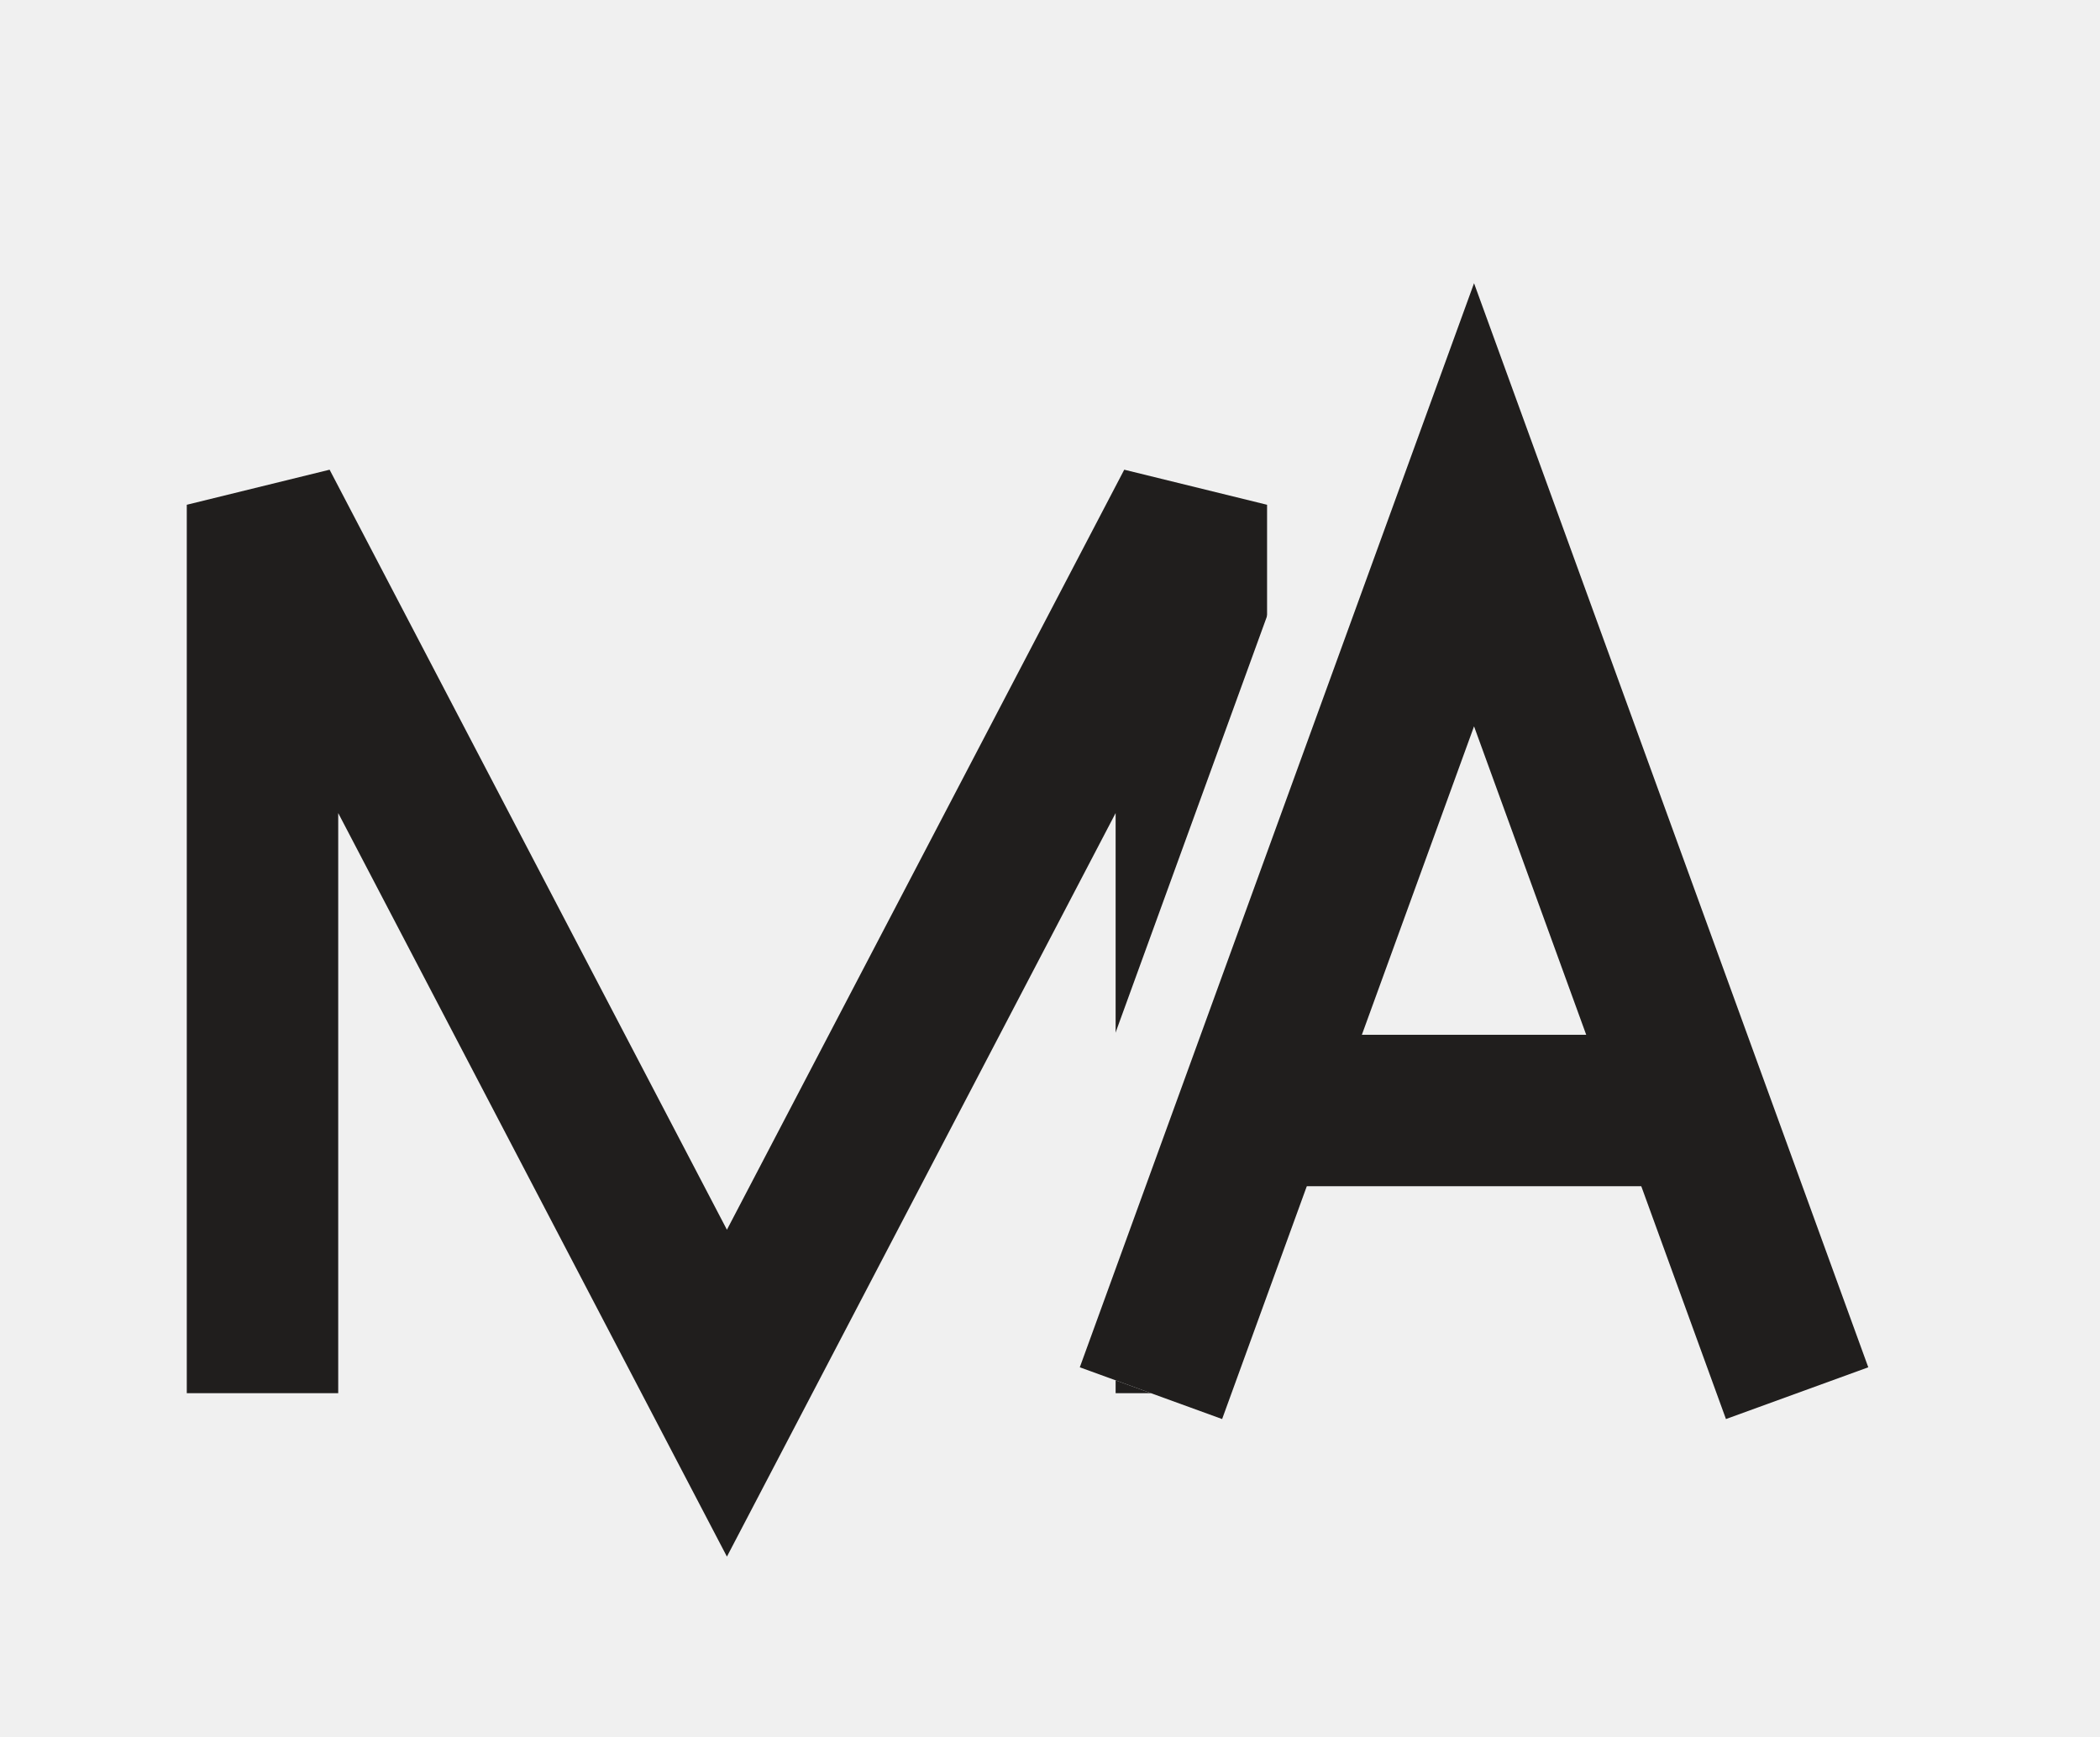
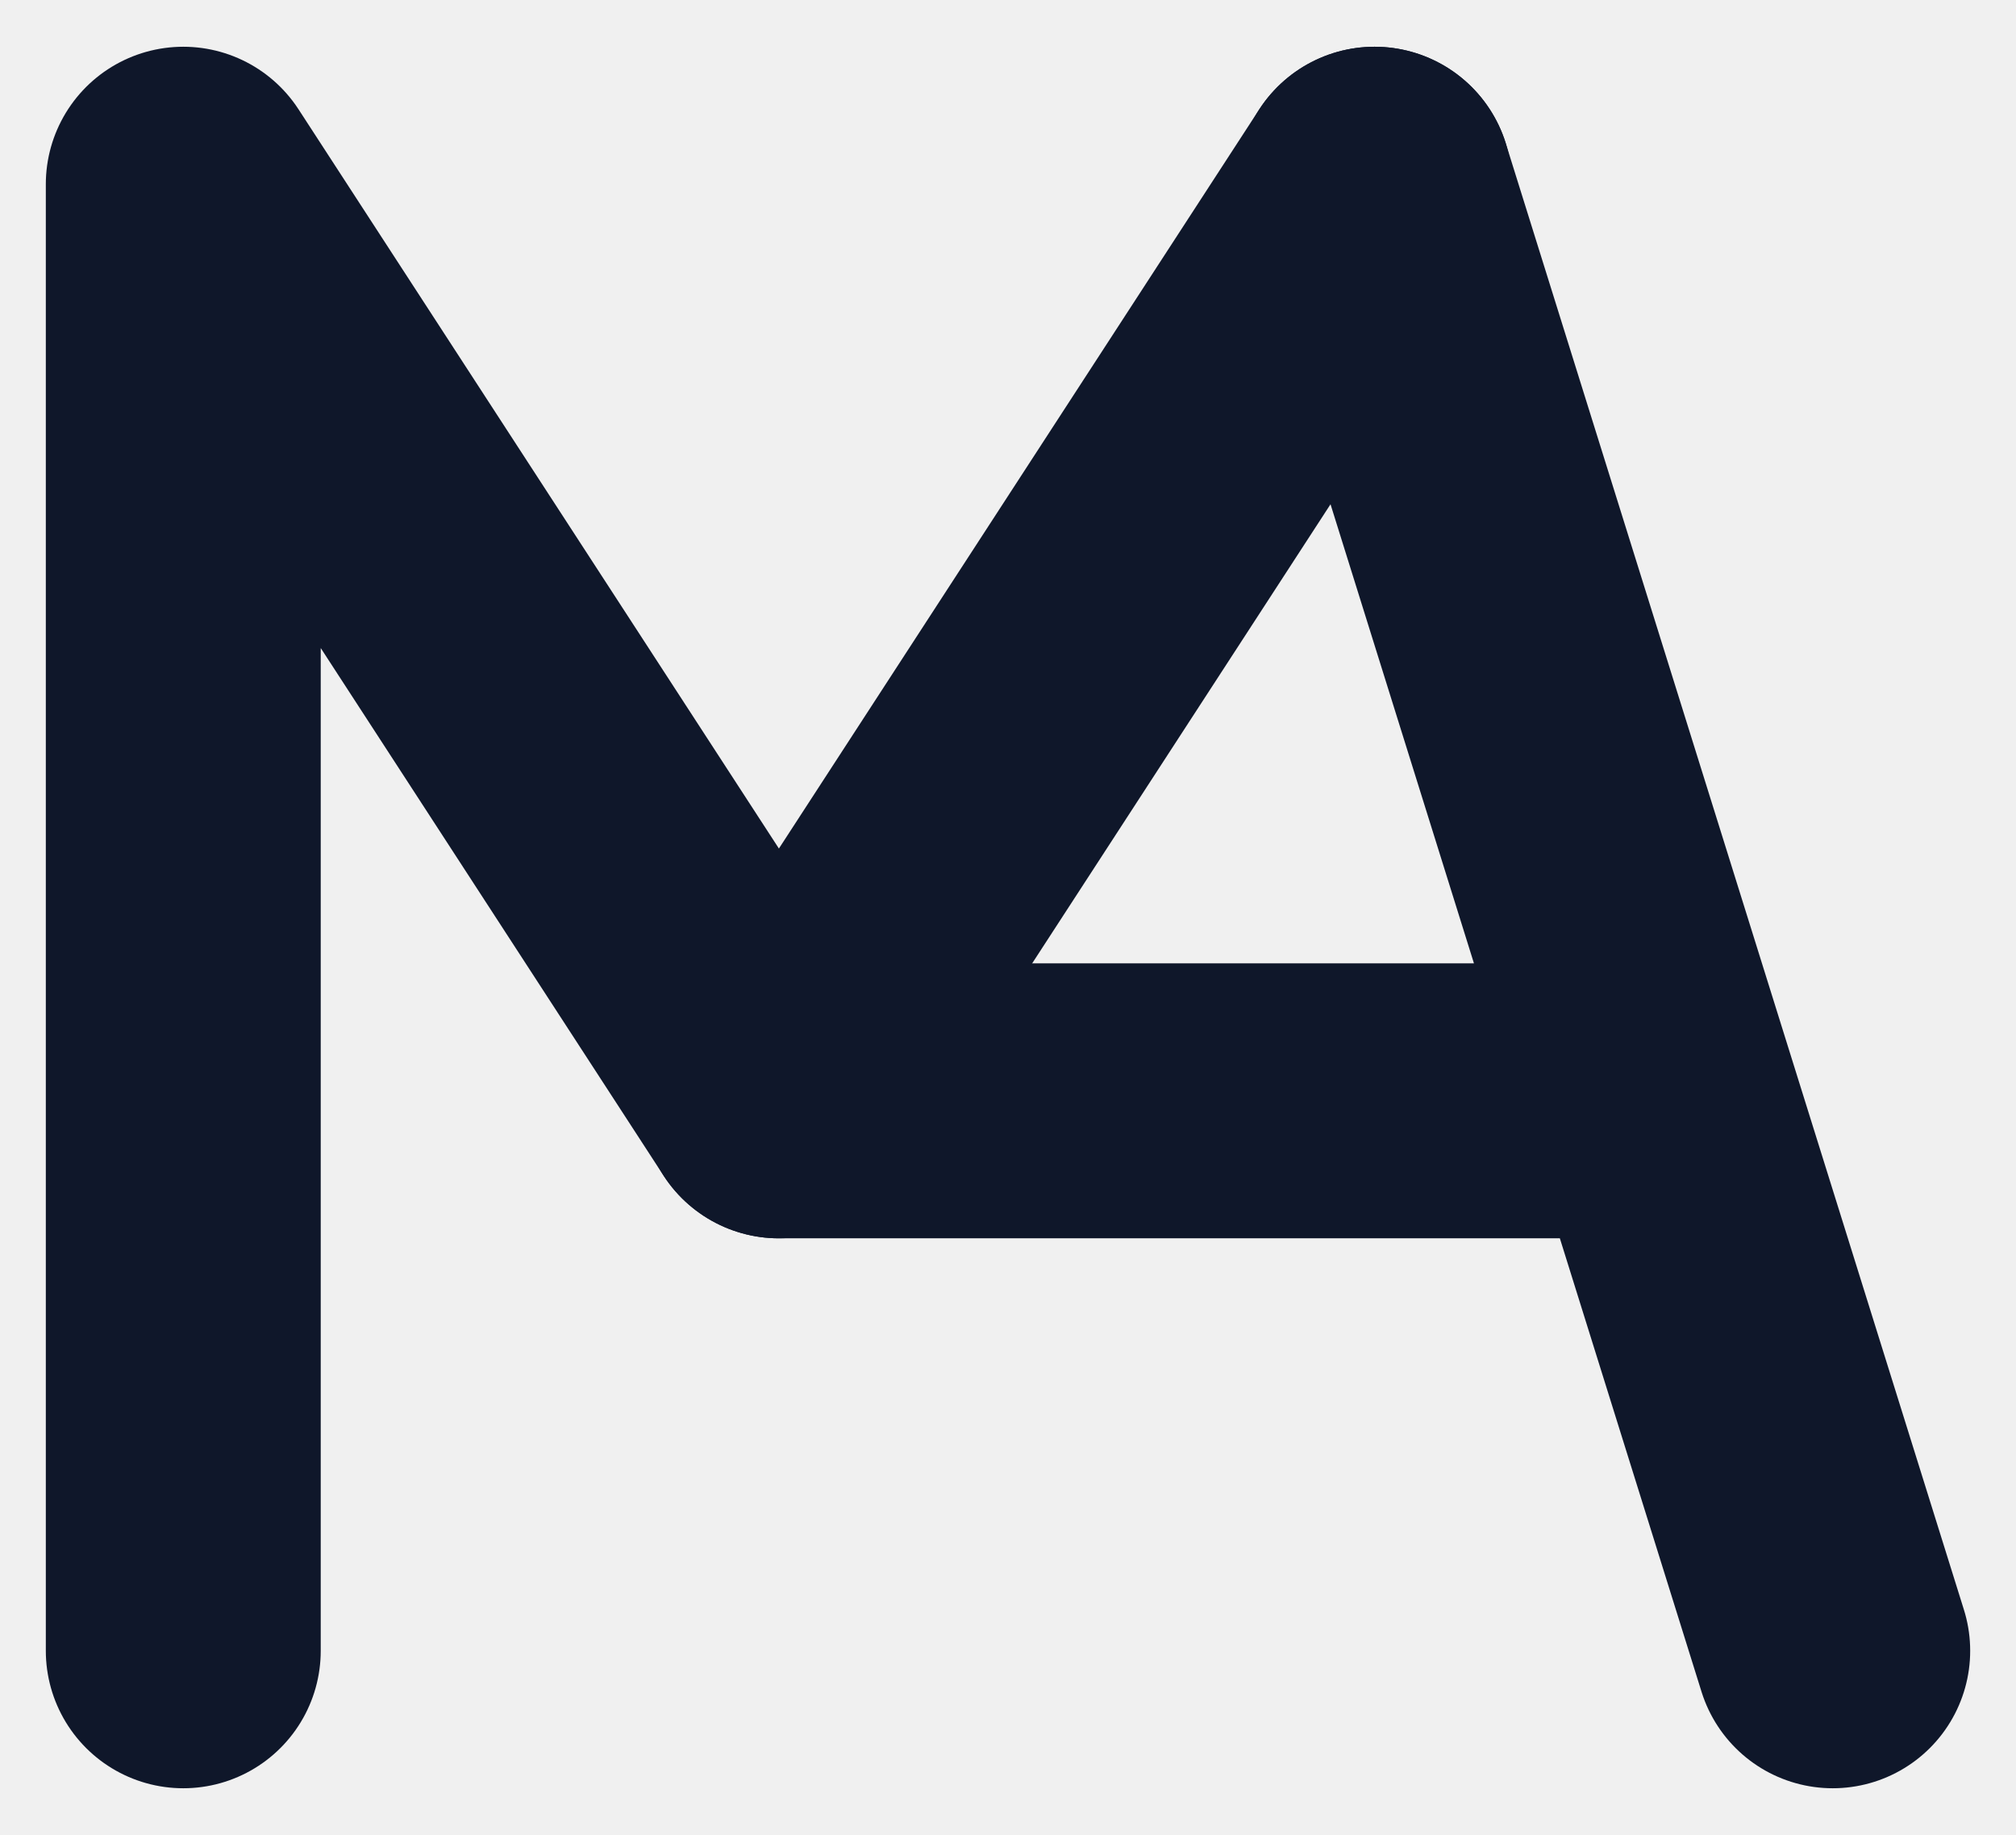
- <svg xmlns="http://www.w3.org/2000/svg" viewBox="-6 -34 208 172" width="416" height="344" role="img" aria-label="MA monogram — Mohammed Almsitef">
-   <defs>
-     <mask id="seam" maskUnits="userSpaceOnUse" x="-6" y="-34" width="208" height="172">
-       <rect x="-6" y="-34" width="208" height="172" fill="#fff" />
-       <path d="M108 104 L140 16 L172 104" stroke="#000" stroke-width="31" fill="none" stroke-linejoin="miter" />
-     </mask>
-   </defs>
-   <g fill="none" stroke-linejoin="miter">
-     <path d="M20 104 V16 L66 104 L112 16 V104" stroke="#201e1d" stroke-width="15" mask="url(#seam)" />
-     <path d="M108 104 L140 16 L172 104" stroke="#201e1d" stroke-width="15" />
-     <path d="M118 76 H162" stroke="#201e1d" stroke-width="15" />
+ <svg xmlns="http://www.w3.org/2000/svg" viewBox="18.0 22.0 88.0 80.0" width="400" height="364" role="img" aria-label="MA monogram — Mohammed Almsitef">
+   <g fill="none" stroke-width="12" stroke-linecap="round" stroke-linejoin="round">
+     <path d="M26 94 V30 L52 70 L78 30" stroke="#0F172A" />
+     <path d="M78 30 L98 94 M52 70 H90.5" stroke="#0F172A" />
  </g>
</svg>
